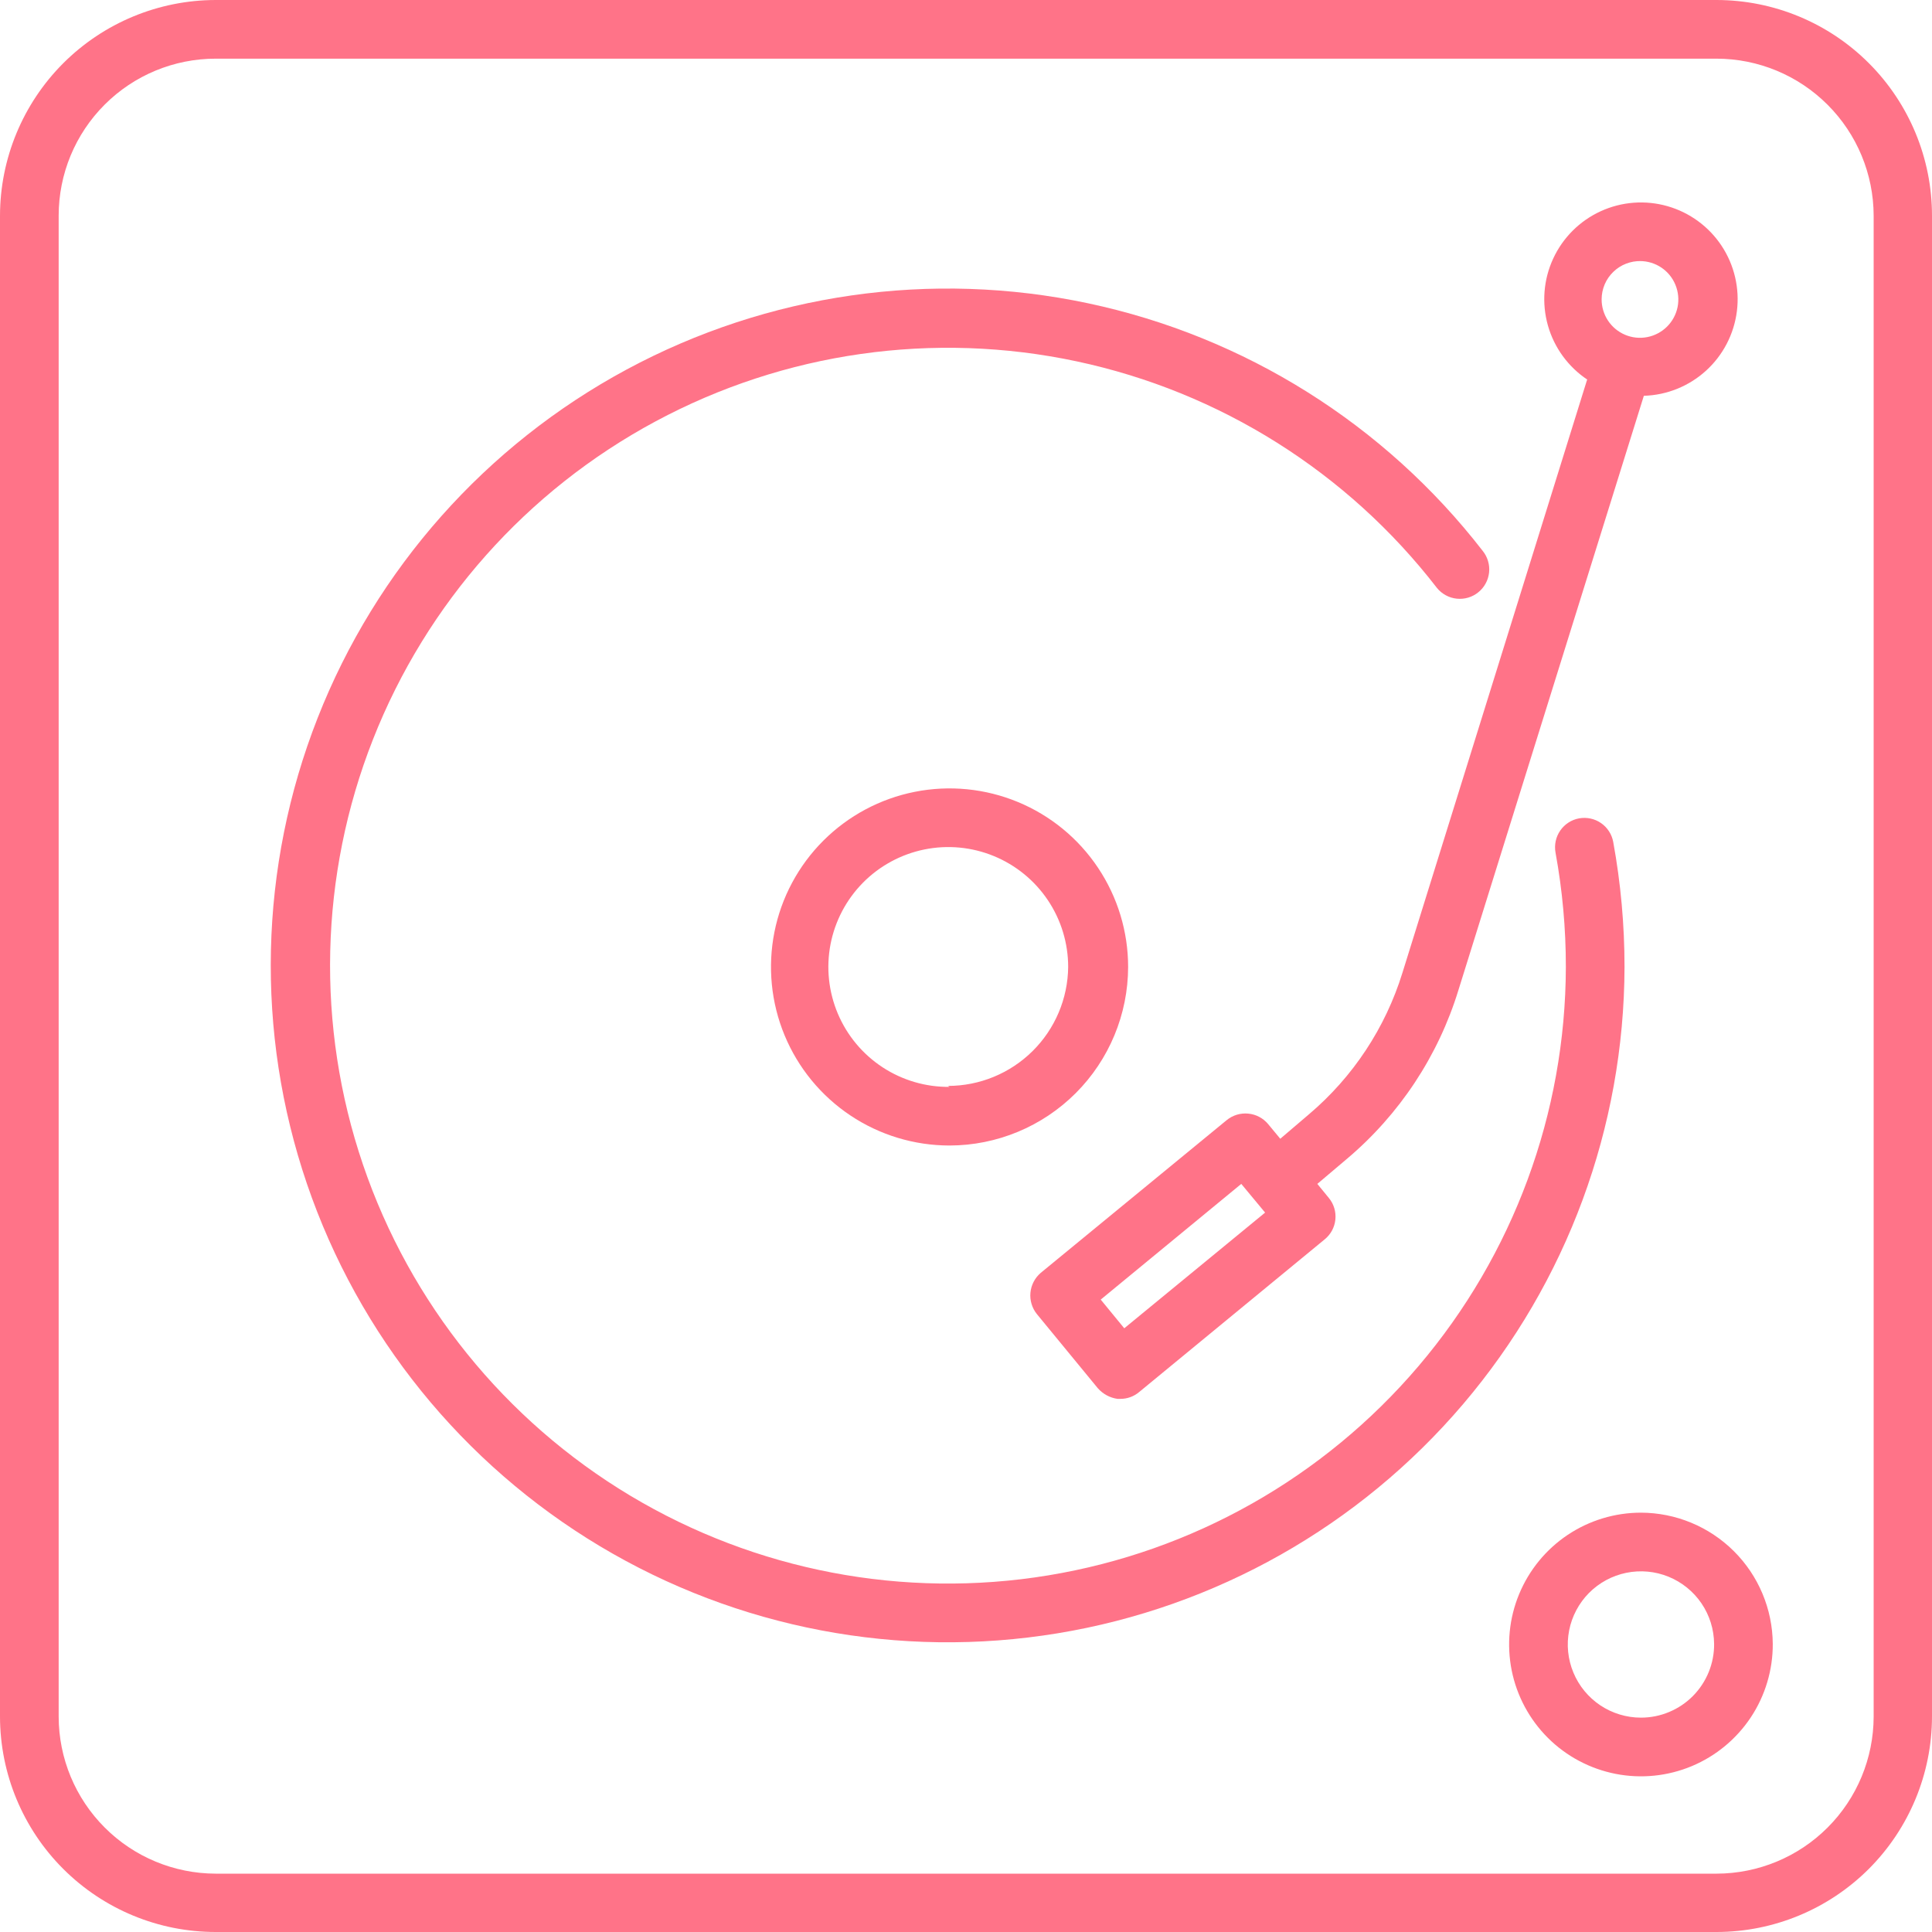
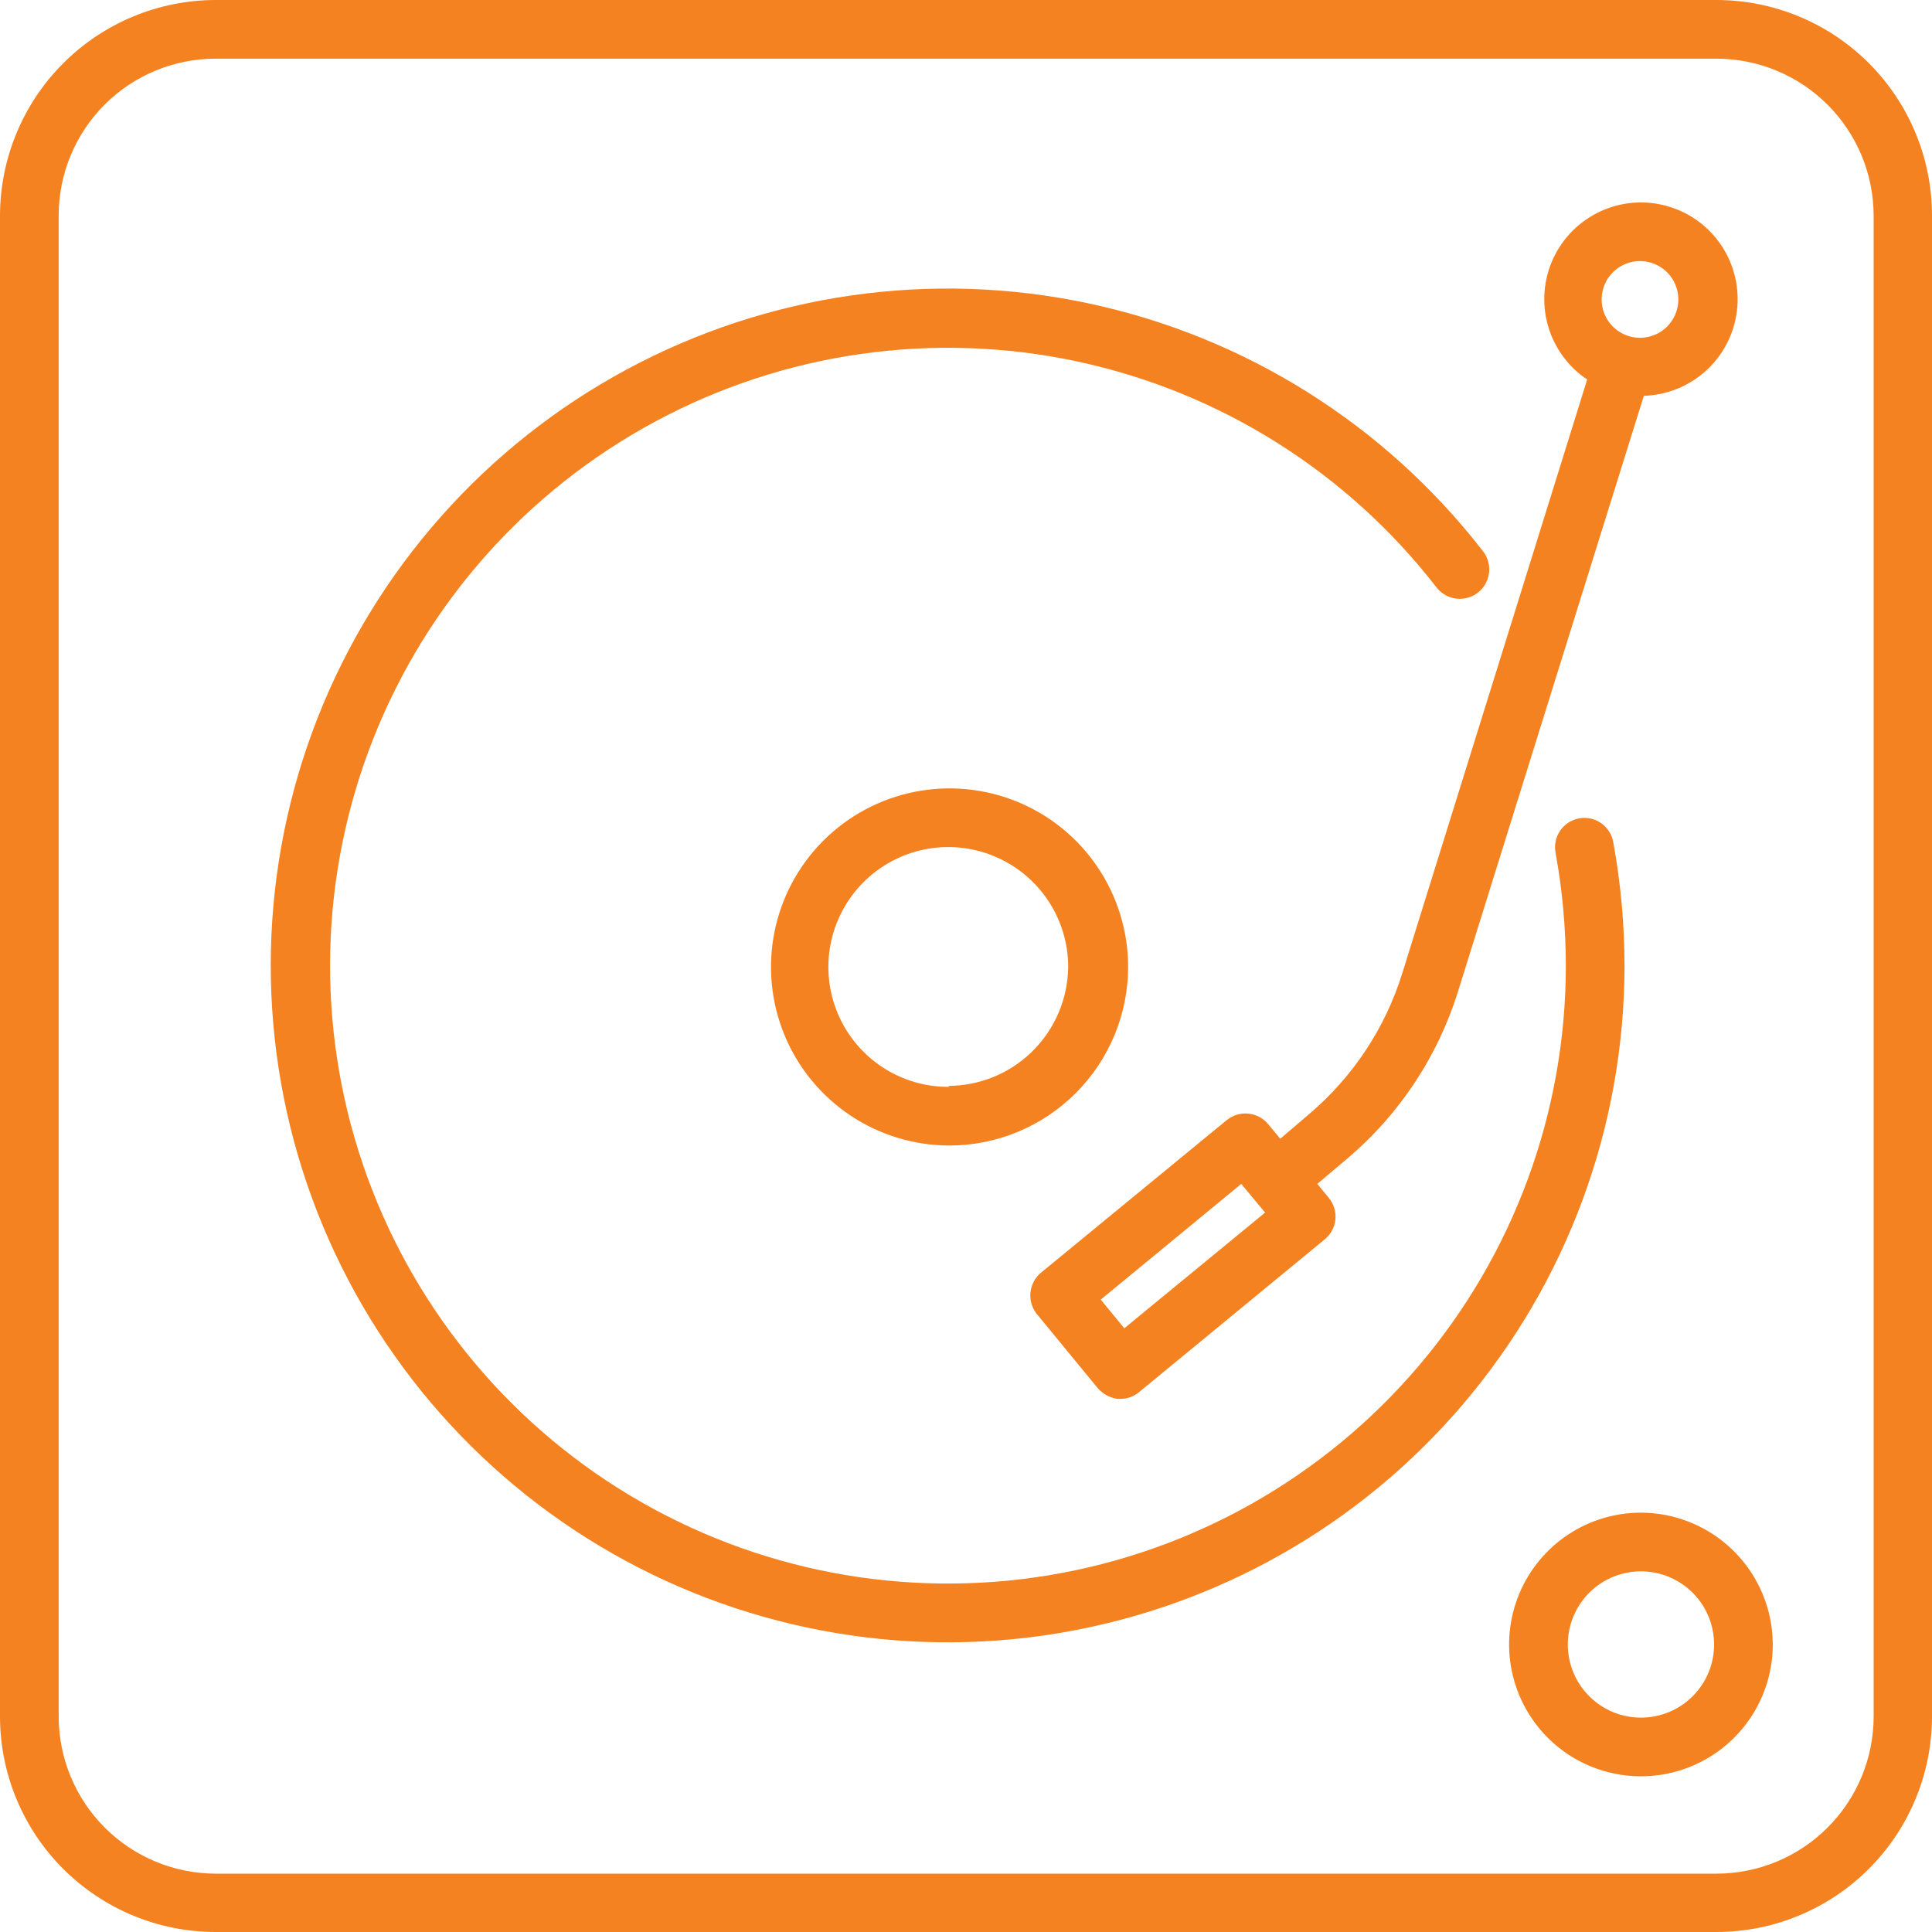
- <svg xmlns="http://www.w3.org/2000/svg" width="60" height="60" viewBox="0 0 60 60" fill="none">
-   <g opacity="0.7">
-     <path d="M53.313 0H6.697C4.921 0.003 3.22 0.709 1.964 1.964C0.709 3.22 0.003 4.921 0 6.697L0 53.313C0.003 55.088 0.709 56.788 1.965 58.042C3.221 59.296 4.922 60 6.697 60H53.313C55.086 59.997 56.785 59.292 58.039 58.039C59.292 56.785 59.997 55.086 60 53.313V6.697C60 4.922 59.296 3.221 58.042 1.965C56.788 0.709 55.088 0.003 53.313 0V0ZM58.188 53.313C58.185 54.605 57.671 55.844 56.757 56.757C55.844 57.671 54.605 58.185 53.313 58.188H6.697C5.405 58.185 4.166 57.671 3.253 56.757C2.339 55.844 1.824 54.605 1.822 53.313V6.697C1.822 5.404 2.335 4.164 3.25 3.25C4.164 2.335 5.404 1.822 6.697 1.822H53.313C54.605 1.824 55.844 2.339 56.757 3.253C57.671 4.166 58.185 5.405 58.188 6.697V53.313Z" fill="#FF3855" />
-     <path d="M50.1 26.146C50.056 25.909 49.92 25.698 49.721 25.561C49.522 25.424 49.277 25.372 49.039 25.415C48.801 25.459 48.591 25.596 48.454 25.795C48.317 25.994 48.265 26.239 48.308 26.477C48.522 27.649 48.63 28.838 48.629 30.03C48.619 34.573 46.998 38.965 44.054 42.425C41.11 45.885 37.034 48.189 32.551 48.925C28.069 49.662 23.47 48.784 19.573 46.449C15.677 44.113 12.736 40.47 11.273 36.169C9.81 31.868 9.92 27.188 11.584 22.961C13.248 18.733 16.358 15.234 20.361 13.085C24.363 10.935 28.998 10.275 33.441 11.223C37.884 12.17 41.847 14.663 44.625 18.258C44.7 18.352 44.794 18.429 44.899 18.486C45.005 18.544 45.12 18.58 45.24 18.592C45.359 18.605 45.48 18.594 45.595 18.56C45.71 18.526 45.818 18.469 45.911 18.393C46.004 18.318 46.082 18.225 46.139 18.119C46.197 18.014 46.232 17.898 46.245 17.778C46.258 17.659 46.246 17.538 46.212 17.423C46.178 17.308 46.122 17.201 46.046 17.107C42.999 13.174 38.655 10.45 33.788 9.418C28.921 8.387 23.846 9.115 19.465 11.473C15.085 13.831 11.682 17.667 9.864 22.298C8.045 26.929 7.927 32.055 9.532 36.764C11.137 41.473 14.361 45.46 18.629 48.017C22.897 50.573 27.934 51.532 32.843 50.724C37.752 49.917 42.216 47.394 45.44 43.604C48.664 39.815 50.439 35.005 50.451 30.03C50.451 28.727 50.334 27.428 50.1 26.146Z" fill="#FF3855" />
-     <path d="M35.035 30.03C35.035 28.933 34.71 27.861 34.1 26.949C33.491 26.037 32.625 25.326 31.612 24.907C30.598 24.487 29.483 24.377 28.408 24.591C27.332 24.805 26.344 25.333 25.568 26.109C24.793 26.884 24.264 27.872 24.05 28.948C23.837 30.024 23.946 31.139 24.366 32.152C24.786 33.166 25.497 34.032 26.409 34.641C27.32 35.25 28.393 35.575 29.489 35.575C30.959 35.573 32.368 34.988 33.408 33.948C34.447 32.909 35.032 31.5 35.035 30.03V30.03ZM29.489 33.754C28.751 33.762 28.027 33.55 27.41 33.146C26.792 32.741 26.309 32.163 26.021 31.483C25.733 30.803 25.653 30.053 25.792 29.328C25.932 28.603 26.283 27.936 26.802 27.411C27.321 26.887 27.985 26.528 28.708 26.381C29.431 26.234 30.182 26.305 30.865 26.586C31.548 26.867 32.132 27.344 32.543 27.957C32.954 28.57 33.173 29.292 33.173 30.03C33.163 31.013 32.765 31.953 32.066 32.644C31.366 33.336 30.423 33.724 29.439 33.724L29.489 33.754Z" fill="#FF3855" />
-     <path d="M49.289 11.792L43.554 30.21C43.025 31.922 42.018 33.447 40.651 34.605L39.76 35.365L39.379 34.905C39.224 34.721 39.003 34.606 38.763 34.584C38.524 34.561 38.285 34.633 38.098 34.785L32.322 39.529C32.139 39.685 32.024 39.906 32.001 40.146C31.979 40.385 32.051 40.624 32.202 40.811L34.094 43.113C34.252 43.292 34.468 43.41 34.705 43.443H34.795C35.007 43.444 35.213 43.369 35.375 43.233L41.141 38.488C41.328 38.336 41.447 38.115 41.471 37.875C41.496 37.634 41.424 37.394 41.271 37.207L40.911 36.767L41.822 35.996C43.462 34.615 44.668 32.79 45.295 30.741L51.051 12.292C51.767 12.271 52.452 11.994 52.982 11.512C53.512 11.03 53.852 10.374 53.941 9.663C54.03 8.952 53.861 8.232 53.466 7.634C53.071 7.037 52.475 6.6 51.786 6.403C51.097 6.206 50.361 6.262 49.709 6.561C49.058 6.86 48.535 7.382 48.235 8.032C47.934 8.683 47.877 9.419 48.072 10.109C48.267 10.798 48.703 11.395 49.299 11.792H49.289ZM34.915 41.251L34.184 40.36L38.549 36.767L39.289 37.658L34.915 41.251ZM50.931 8.108C51.167 8.108 51.398 8.178 51.594 8.309C51.79 8.441 51.943 8.627 52.032 8.846C52.122 9.064 52.145 9.304 52.099 9.535C52.052 9.767 51.937 9.979 51.77 10.145C51.602 10.311 51.389 10.424 51.157 10.469C50.925 10.514 50.686 10.489 50.468 10.397C50.251 10.305 50.065 10.151 49.936 9.954C49.806 9.756 49.738 9.525 49.74 9.289C49.741 9.131 49.774 8.975 49.836 8.829C49.898 8.684 49.989 8.553 50.103 8.443C50.216 8.333 50.351 8.246 50.498 8.189C50.646 8.132 50.803 8.104 50.961 8.108H50.931Z" fill="#FF3855" />
-     <path d="M50.961 46.977C50.15 46.977 49.358 47.218 48.684 47.668C48.011 48.119 47.486 48.76 47.177 49.509C46.867 50.258 46.788 51.082 46.947 51.877C47.107 52.672 47.499 53.401 48.073 53.973C48.648 54.545 49.379 54.933 50.175 55.089C50.97 55.245 51.794 55.161 52.542 54.848C53.289 54.535 53.927 54.007 54.375 53.331C54.822 52.655 55.059 51.861 55.055 51.051C55.047 49.969 54.613 48.935 53.846 48.172C53.079 47.409 52.043 46.98 50.961 46.977ZM50.961 53.343C50.512 53.343 50.074 53.21 49.701 52.962C49.328 52.713 49.036 52.359 48.864 51.945C48.691 51.531 48.645 51.075 48.731 50.635C48.817 50.195 49.032 49.79 49.347 49.471C49.663 49.153 50.066 48.935 50.506 48.845C50.945 48.755 51.401 48.797 51.817 48.966C52.232 49.135 52.589 49.423 52.841 49.794C53.093 50.165 53.229 50.602 53.233 51.051C53.236 51.351 53.179 51.649 53.066 51.927C52.953 52.205 52.786 52.458 52.575 52.671C52.364 52.884 52.112 53.053 51.835 53.168C51.558 53.284 51.261 53.343 50.961 53.343V53.343Z" fill="#FF3855" />
-   </g>
+ <svg xmlns="http://www.w3.org/2000/svg" width="65" height="65" viewBox="0 0 65 65" fill="none">
+   <path d="M57.756 0H7.255C5.332 0.003 3.488 0.768 2.128 2.128C0.768 3.488 0.003 5.332 0 7.255L0 57.756C0.003 59.678 0.768 61.521 2.129 62.879C3.489 64.237 5.333 65 7.255 65H57.756C59.676 64.997 61.517 64.233 62.875 62.875C64.233 61.517 64.997 59.676 65 57.756V7.255C65 5.333 64.237 3.489 62.879 2.129C61.521 0.768 59.678 0.003 57.756 0V0ZM63.037 57.756C63.034 59.156 62.477 60.498 61.487 61.487C60.498 62.477 59.156 63.034 57.756 63.037H7.255C5.855 63.034 4.513 62.477 3.524 61.487C2.534 60.498 1.977 59.156 1.974 57.756V7.255C1.974 5.854 2.53 4.511 3.52 3.52C4.511 2.53 5.854 1.974 7.255 1.974H57.756C59.156 1.977 60.498 2.534 61.487 3.524C62.477 4.513 63.034 5.855 63.037 7.255V57.756Z" fill="#F58220" />
+   <path d="M54.275 28.325C54.228 28.068 54.08 27.84 53.864 27.691C53.649 27.543 53.383 27.486 53.126 27.533C52.868 27.581 52.64 27.729 52.492 27.944C52.343 28.16 52.287 28.425 52.334 28.683C52.566 29.953 52.682 31.241 52.681 32.532C52.671 37.454 50.915 42.212 47.725 45.961C44.536 49.709 40.12 52.204 35.264 53.002C30.408 53.8 25.426 52.85 21.204 50.319C16.983 47.789 13.797 43.843 12.212 39.184C10.627 34.524 10.747 29.453 12.55 24.874C14.352 20.295 17.722 16.503 22.058 14.175C26.393 11.846 31.415 11.132 36.228 12.158C41.041 13.184 45.334 15.885 48.343 19.78C48.425 19.881 48.526 19.965 48.641 20.027C48.755 20.089 48.88 20.128 49.01 20.142C49.139 20.155 49.27 20.143 49.395 20.106C49.52 20.069 49.636 20.008 49.737 19.926C49.838 19.844 49.922 19.743 49.984 19.629C50.046 19.515 50.085 19.389 50.099 19.26C50.112 19.13 50.1 19 50.063 18.875C50.026 18.75 49.965 18.634 49.883 18.533C46.582 14.272 41.877 11.321 36.604 10.203C31.331 9.086 25.833 9.874 21.087 12.429C16.342 14.984 12.656 19.139 10.685 24.156C8.715 29.173 8.588 34.726 10.327 39.827C12.066 44.929 15.557 49.249 20.181 52.018C24.805 54.787 30.262 55.827 35.58 54.952C40.898 54.076 45.734 51.343 49.226 47.238C52.719 43.133 54.642 37.922 54.655 32.532C54.656 31.121 54.529 29.713 54.275 28.325Z" fill="#F58220" />
+   <path d="M37.955 32.532C37.955 31.344 37.602 30.183 36.942 29.195C36.282 28.207 35.344 27.437 34.246 26.982C33.148 26.527 31.94 26.408 30.775 26.64C29.61 26.872 28.539 27.444 27.699 28.284C26.859 29.125 26.287 30.195 26.055 31.36C25.823 32.526 25.942 33.734 26.396 34.831C26.851 35.929 27.621 36.867 28.609 37.528C29.597 38.188 30.759 38.54 31.947 38.54C33.539 38.537 35.066 37.903 36.192 36.777C37.318 35.651 37.952 34.125 37.955 32.532ZM31.947 36.566C31.147 36.575 30.363 36.346 29.694 35.908C29.025 35.47 28.501 34.843 28.189 34.106C27.877 33.37 27.791 32.558 27.942 31.772C28.093 30.987 28.473 30.264 29.036 29.696C29.598 29.127 30.317 28.739 31.1 28.579C31.884 28.42 32.697 28.497 33.437 28.802C34.177 29.105 34.809 29.622 35.255 30.287C35.7 30.951 35.938 31.733 35.938 32.532C35.926 33.598 35.495 34.615 34.738 35.365C33.98 36.114 32.958 36.534 31.893 36.534L31.947 36.566Z" fill="#F58220" />
+   <path d="M53.397 12.774L47.183 32.728C46.61 34.582 45.519 36.234 44.038 37.488L43.073 38.312L42.661 37.814C42.492 37.615 42.253 37.49 41.993 37.466C41.734 37.441 41.476 37.52 41.273 37.684L35.016 42.824C34.817 42.992 34.693 43.232 34.668 43.491C34.644 43.751 34.722 44.009 34.886 44.212L36.935 46.706C37.106 46.9 37.341 47.027 37.597 47.064H37.694C37.924 47.064 38.147 46.984 38.323 46.836L44.57 41.696C44.772 41.53 44.901 41.291 44.928 41.031C44.954 40.771 44.876 40.511 44.711 40.308L44.32 39.831L45.307 38.996C47.083 37.5 48.39 35.523 49.07 33.302L55.305 13.317C56.081 13.293 56.823 12.993 57.398 12.471C57.972 11.949 58.34 11.238 58.436 10.468C58.532 9.698 58.35 8.918 57.922 8.271C57.494 7.623 56.848 7.15 56.102 6.937C55.355 6.723 54.557 6.784 53.852 7.108C53.146 7.431 52.58 7.997 52.254 8.702C51.929 9.406 51.867 10.204 52.078 10.951C52.289 11.698 52.761 12.345 53.408 12.774H53.397ZM37.825 44.689L37.033 43.724L41.761 39.831L42.563 40.796L37.825 44.689ZM55.175 8.784C55.431 8.784 55.681 8.86 55.893 9.002C56.106 9.144 56.271 9.346 56.368 9.583C56.466 9.819 56.491 10.079 56.44 10.33C56.389 10.581 56.265 10.81 56.084 10.991C55.902 11.171 55.671 11.293 55.42 11.341C55.169 11.39 54.91 11.363 54.674 11.263C54.438 11.164 54.237 10.997 54.097 10.783C53.956 10.57 53.883 10.319 53.885 10.063C53.886 9.892 53.922 9.723 53.989 9.565C54.057 9.408 54.155 9.265 54.278 9.146C54.401 9.027 54.547 8.934 54.706 8.871C54.866 8.809 55.036 8.779 55.208 8.784H55.175Z" fill="#F58220" />
+   <path d="M55.208 50.892C54.33 50.892 53.471 51.152 52.741 51.641C52.011 52.129 51.443 52.823 51.108 53.635C50.773 54.446 50.686 55.339 50.859 56.2C51.032 57.061 51.457 57.851 52.079 58.471C52.702 59.09 53.494 59.511 54.356 59.679C55.218 59.848 56.11 59.757 56.92 59.418C57.73 59.079 58.421 58.507 58.906 57.775C59.391 57.043 59.647 56.183 59.643 55.305C59.634 54.133 59.164 53.013 58.333 52.186C57.503 51.36 56.379 50.894 55.208 50.892ZM55.208 57.788C54.722 57.788 54.247 57.645 53.842 57.375C53.438 57.106 53.123 56.722 52.936 56.274C52.749 55.825 52.699 55.331 52.792 54.855C52.885 54.378 53.117 53.939 53.459 53.594C53.802 53.249 54.238 53.013 54.714 52.915C55.19 52.818 55.685 52.864 56.135 53.047C56.585 53.229 56.971 53.542 57.244 53.944C57.517 54.346 57.665 54.819 57.669 55.305C57.672 55.63 57.611 55.953 57.488 56.254C57.366 56.555 57.185 56.829 56.956 57.06C56.727 57.291 56.455 57.474 56.155 57.599C55.855 57.724 55.533 57.788 55.208 57.788Z" fill="#F58220" />
</svg>
